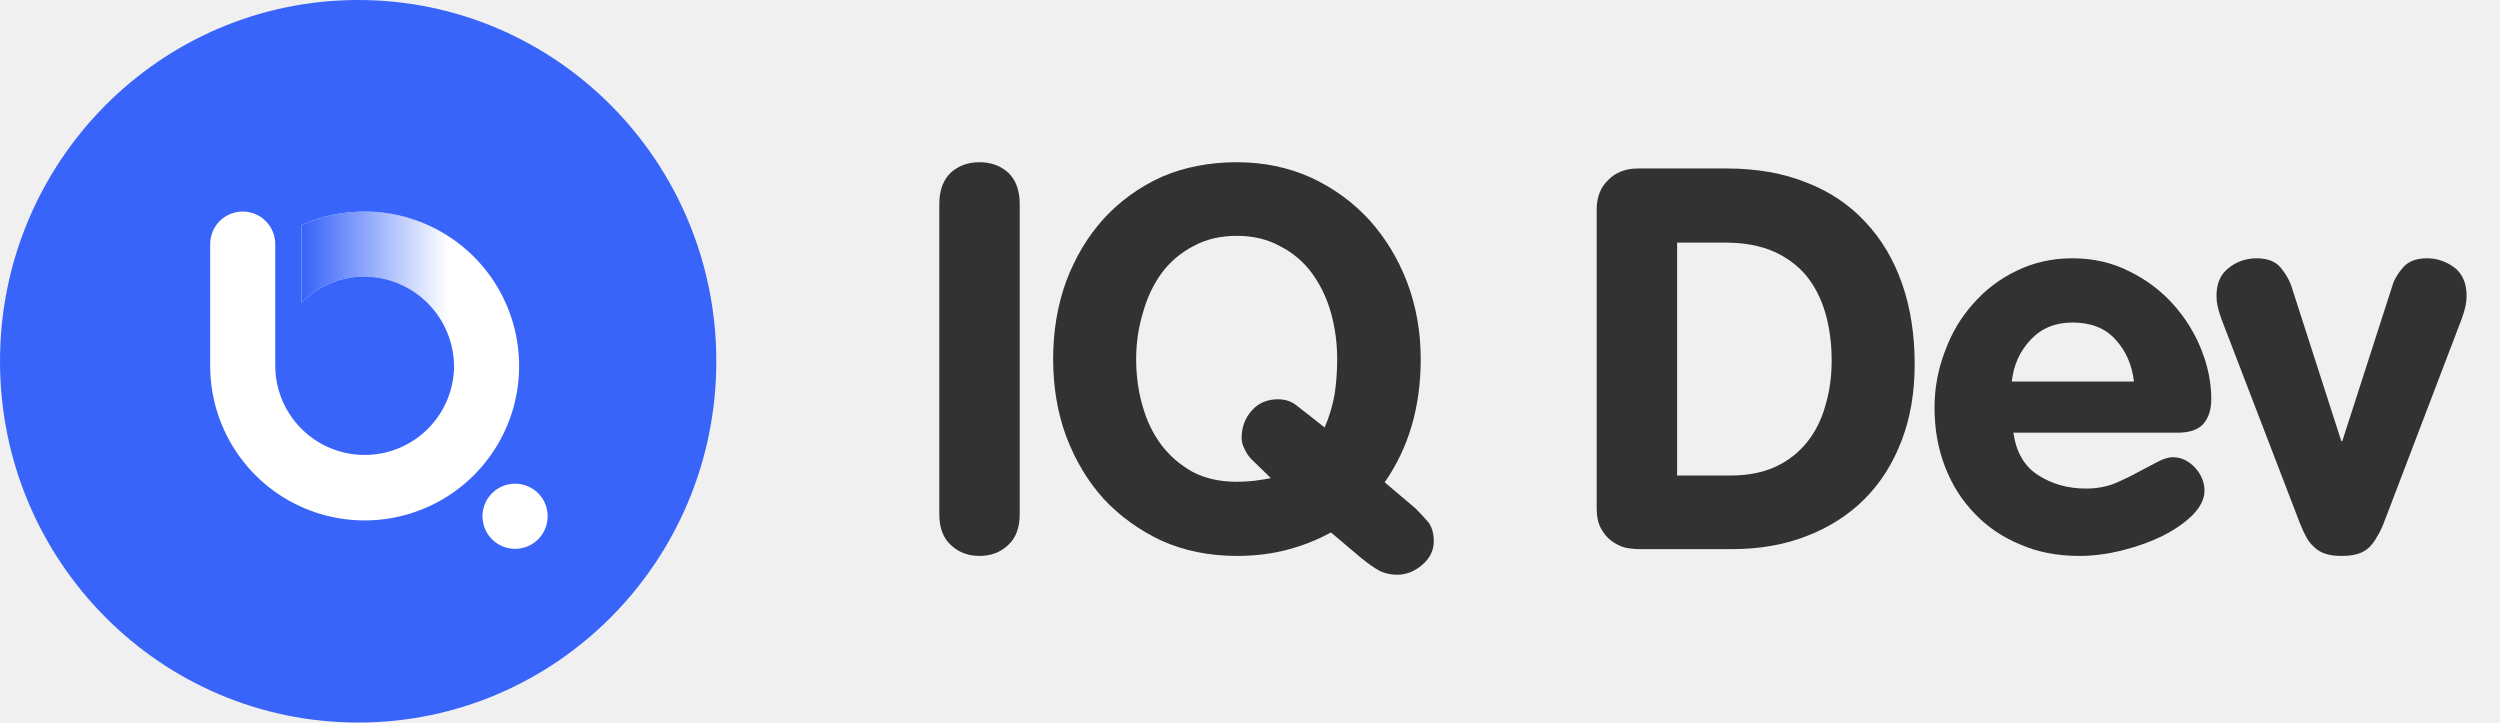
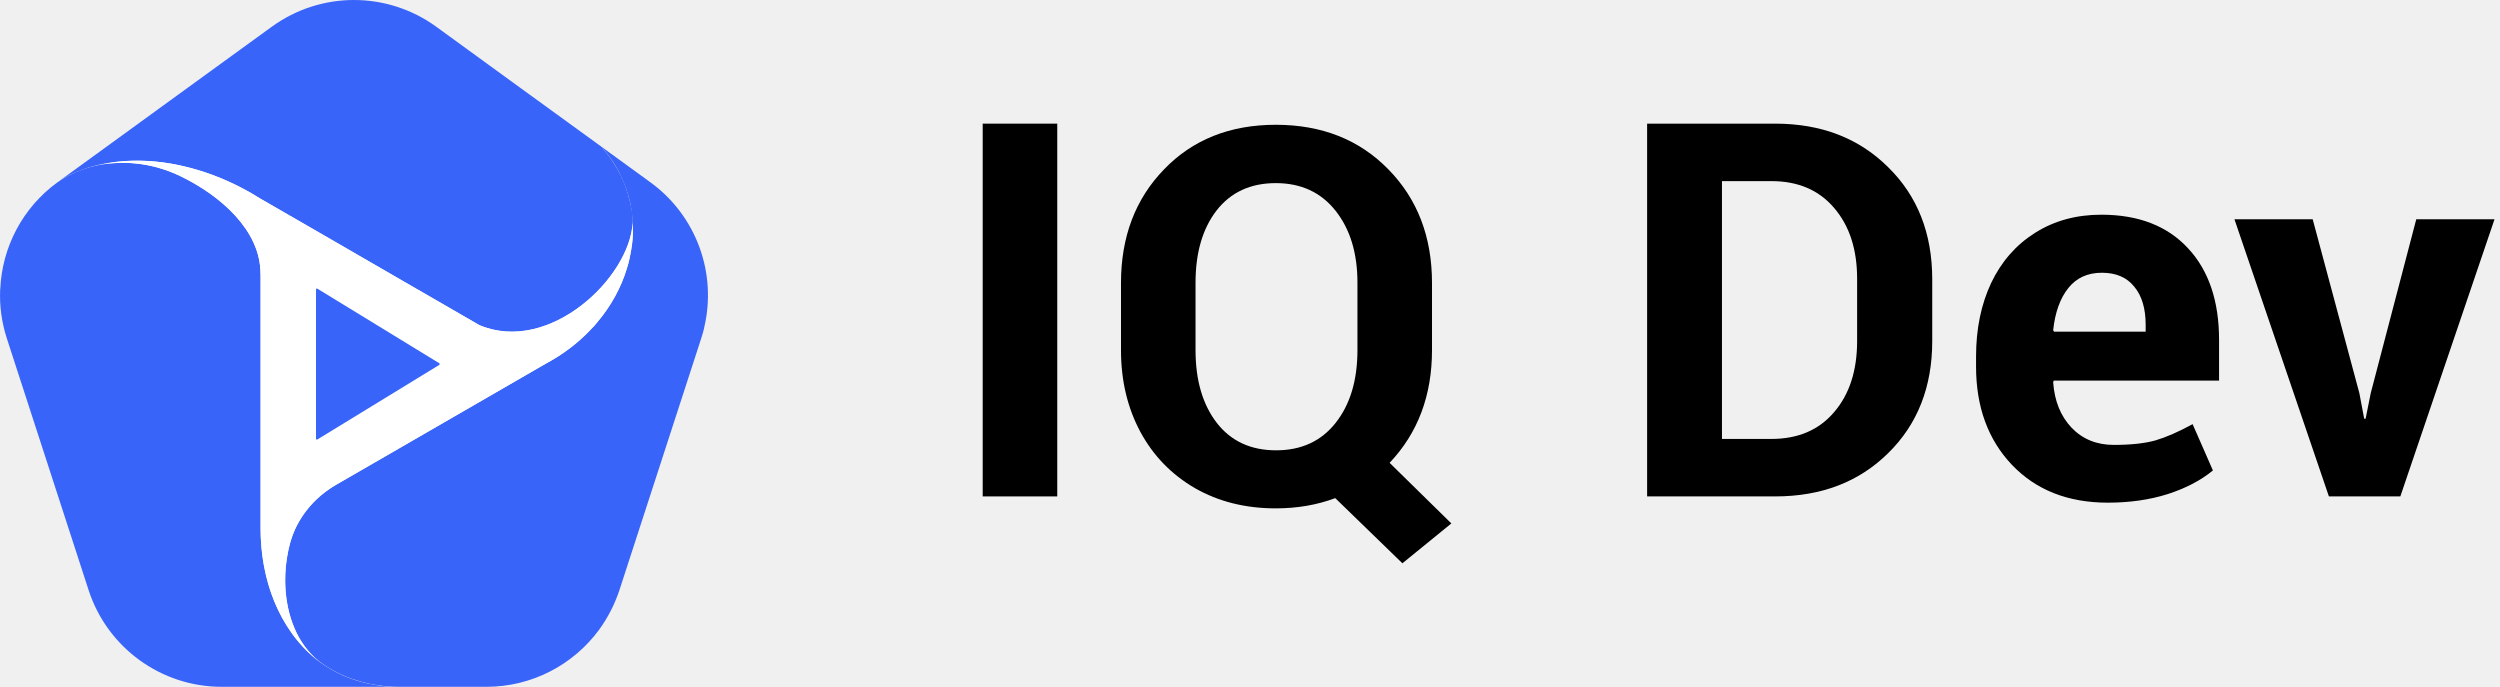
- <svg xmlns="http://www.w3.org/2000/svg" width="173" height="50" viewBox="0 0 173 50" fill="none">
-   <path d="M24.785 50C38.473 50 49.569 38.807 49.569 25C49.569 11.193 38.473 0 24.785 0C11.096 0 0 11.193 0 25C0 38.807 11.096 50 24.785 50Z" fill="#3964F9" />
-   <path d="M37.897 35.757C37.891 36.203 37.752 36.637 37.499 37.004C37.246 37.371 36.89 37.655 36.475 37.82C36.06 37.984 35.606 38.022 35.17 37.929C34.734 37.835 34.335 37.614 34.025 37.294C33.714 36.974 33.505 36.569 33.425 36.13C33.345 35.691 33.397 35.239 33.574 34.829C33.751 34.42 34.046 34.072 34.421 33.831C34.796 33.589 35.234 33.464 35.68 33.471C35.976 33.475 36.268 33.538 36.54 33.655C36.811 33.772 37.057 33.942 37.263 34.154C37.469 34.366 37.631 34.617 37.74 34.892C37.849 35.167 37.902 35.461 37.897 35.757ZM25.241 14.638C23.731 14.636 22.237 14.954 20.858 15.571V20.949C21.442 20.362 22.138 19.899 22.905 19.588C23.673 19.278 24.495 19.125 25.323 19.14C26.945 19.182 28.488 19.852 29.626 21.01C30.764 22.167 31.408 23.721 31.422 25.344C31.41 26.985 30.746 28.553 29.577 29.705C28.407 30.856 26.829 31.496 25.188 31.483C23.547 31.471 21.978 30.807 20.827 29.638C19.675 28.469 19.035 26.891 19.048 25.25V16.886C19.046 16.289 18.808 15.717 18.385 15.296C17.963 14.874 17.39 14.638 16.794 14.638C16.197 14.638 15.625 14.875 15.204 15.296C14.782 15.718 14.545 16.29 14.545 16.886V25.232C14.527 27.349 15.138 29.424 16.301 31.194C17.463 32.964 19.126 34.348 21.077 35.172C23.028 35.995 25.18 36.221 27.26 35.82C29.339 35.418 31.253 34.409 32.758 32.918C34.262 31.428 35.29 29.524 35.711 27.449C36.132 25.374 35.926 23.22 35.121 21.262C34.316 19.303 32.947 17.628 31.188 16.449C29.429 15.27 27.359 14.639 25.241 14.638Z" fill="white" />
-   <path d="M31.035 16.348C29.309 15.234 27.298 14.639 25.241 14.638C23.73 14.636 22.236 14.954 20.857 15.571V20.949C21.441 20.362 22.138 19.899 22.905 19.588C23.672 19.278 24.495 19.125 25.322 19.14C26.945 19.182 28.488 19.852 29.626 21.01C30.253 21.648 30.73 22.406 31.035 23.23V16.348Z" fill="url(#paint0_linear)" />
-   <path d="M70.564 35.579V14.116C70.564 13.177 70.299 12.454 69.769 11.948C69.24 11.466 68.577 11.226 67.782 11.226C66.987 11.226 66.325 11.466 65.795 11.948C65.265 12.454 65 13.177 65 14.116V35.579C65 36.519 65.265 37.229 65.795 37.711C66.325 38.217 66.987 38.47 67.782 38.47C68.577 38.47 69.24 38.217 69.769 37.711C70.299 37.229 70.564 36.519 70.564 35.579Z" fill="#323232" />
-   <path d="M92.533 24.848C92.533 25.691 92.473 26.51 92.353 27.305C92.208 28.1 91.979 28.858 91.666 29.581L89.823 28.136C89.438 27.799 88.98 27.63 88.45 27.63C87.679 27.63 87.065 27.895 86.607 28.425C86.15 28.955 85.921 29.581 85.921 30.304C85.921 30.569 85.993 30.834 86.138 31.099C86.258 31.364 86.415 31.592 86.607 31.785L87.944 33.086C87.583 33.158 87.21 33.218 86.824 33.267C86.415 33.315 86.005 33.339 85.596 33.339C84.415 33.339 83.392 33.11 82.524 32.652C81.657 32.171 80.935 31.544 80.356 30.773C79.778 30.003 79.345 29.099 79.056 28.064C78.767 27.052 78.622 25.98 78.622 24.848C78.622 23.74 78.779 22.668 79.092 21.632C79.381 20.596 79.814 19.681 80.393 18.886C80.971 18.115 81.693 17.501 82.561 17.043C83.428 16.561 84.439 16.32 85.596 16.32C86.728 16.32 87.728 16.561 88.595 17.043C89.486 17.501 90.221 18.127 90.799 18.922C91.377 19.717 91.811 20.62 92.1 21.632C92.389 22.668 92.533 23.74 92.533 24.848ZM99.218 37.458C99.218 36.928 99.097 36.495 98.856 36.157C98.591 35.844 98.29 35.519 97.953 35.182L95.821 33.375C97.483 30.99 98.314 28.148 98.314 24.848C98.314 22.969 98.001 21.198 97.375 19.536C96.749 17.898 95.87 16.453 94.737 15.2C93.605 13.972 92.256 12.996 90.69 12.273C89.125 11.575 87.426 11.226 85.596 11.226C83.693 11.226 81.958 11.563 80.393 12.237C78.851 12.936 77.514 13.899 76.382 15.128C75.274 16.356 74.407 17.802 73.78 19.464C73.178 21.126 72.877 22.921 72.877 24.848C72.877 26.775 73.178 28.557 73.78 30.195C74.407 31.857 75.274 33.303 76.382 34.531C77.514 35.736 78.851 36.699 80.393 37.422C81.958 38.12 83.693 38.47 85.596 38.47C86.848 38.47 88.017 38.325 89.101 38.036C90.185 37.747 91.184 37.35 92.1 36.844L94.195 38.614C94.701 39.024 95.135 39.325 95.496 39.518C95.857 39.686 96.255 39.77 96.689 39.77C97.315 39.77 97.893 39.542 98.423 39.084C98.953 38.626 99.218 38.084 99.218 37.458Z" fill="#323232" />
-   <path d="M126.751 24.956C126.751 26.064 126.606 27.1 126.317 28.064C126.052 29.027 125.631 29.87 125.053 30.593C124.475 31.315 123.752 31.881 122.885 32.291C121.993 32.7 120.958 32.905 119.777 32.905H116.056V16.79H119.416C120.693 16.79 121.801 16.995 122.74 17.404C123.656 17.814 124.414 18.38 125.017 19.102C125.595 19.825 126.028 20.68 126.317 21.668C126.606 22.68 126.751 23.776 126.751 24.956ZM132.496 25.209C132.496 23.162 132.207 21.307 131.629 19.645C131.051 17.982 130.208 16.561 129.1 15.381C127.992 14.176 126.631 13.261 125.017 12.635C123.403 11.984 121.56 11.659 119.488 11.659H113.346C112.503 11.659 111.816 11.924 111.286 12.454C110.756 12.96 110.491 13.646 110.491 14.514V35.218C110.491 35.748 110.588 36.193 110.78 36.555C110.973 36.916 111.214 37.205 111.503 37.422C111.792 37.639 112.105 37.795 112.442 37.892C112.804 37.964 113.129 38 113.418 38H119.85C121.753 38 123.475 37.699 125.017 37.097C126.582 36.495 127.919 35.639 129.027 34.531C130.135 33.423 130.991 32.074 131.593 30.484C132.195 28.919 132.496 27.16 132.496 25.209Z" fill="#323232" />
-   <path d="M147.672 26.401H139.217C139.337 25.269 139.771 24.306 140.518 23.511C141.264 22.716 142.228 22.318 143.408 22.318C144.685 22.318 145.673 22.704 146.371 23.475C147.094 24.245 147.527 25.221 147.672 26.401ZM153.02 27.594C153.02 26.486 152.791 25.354 152.333 24.197C151.875 23.041 151.225 21.993 150.382 21.054C149.539 20.114 148.527 19.355 147.347 18.777C146.166 18.175 144.854 17.874 143.408 17.874C142.011 17.874 140.722 18.163 139.542 18.741C138.386 19.295 137.386 20.054 136.543 21.018C135.7 21.957 135.049 23.053 134.592 24.306C134.11 25.558 133.869 26.859 133.869 28.208C133.869 29.677 134.11 31.038 134.592 32.291C135.074 33.544 135.76 34.628 136.651 35.543C137.519 36.458 138.566 37.169 139.795 37.675C140.999 38.205 142.36 38.47 143.878 38.47C144.866 38.47 145.877 38.337 146.913 38.072C147.949 37.807 148.876 37.47 149.695 37.06C150.538 36.627 151.225 36.145 151.755 35.615C152.285 35.061 152.55 34.507 152.55 33.953C152.55 33.375 152.333 32.845 151.899 32.363C151.442 31.881 150.936 31.641 150.382 31.641C150.045 31.641 149.659 31.761 149.226 32.002C148.816 32.219 148.358 32.46 147.853 32.725C147.371 32.99 146.841 33.242 146.263 33.483C145.685 33.7 145.046 33.809 144.348 33.809C143.095 33.809 141.987 33.495 141.023 32.869C140.084 32.267 139.518 31.291 139.325 29.942H150.671C151.49 29.942 152.08 29.75 152.441 29.364C152.827 28.955 153.02 28.365 153.02 27.594Z" fill="#323232" />
-   <path d="M170.688 20.476C170.688 19.608 170.411 18.958 169.857 18.524C169.279 18.091 168.641 17.874 167.942 17.874C167.196 17.874 166.642 18.091 166.28 18.524C165.919 18.934 165.678 19.343 165.558 19.753L162.089 30.52H162.017L158.548 19.753C158.403 19.343 158.162 18.934 157.825 18.524C157.464 18.091 156.91 17.874 156.163 17.874C155.44 17.874 154.802 18.091 154.248 18.524C153.67 18.958 153.381 19.608 153.381 20.476C153.381 20.716 153.405 20.945 153.453 21.162C153.501 21.403 153.586 21.692 153.706 22.029L159.162 36.23C159.307 36.591 159.451 36.904 159.596 37.169C159.74 37.434 159.921 37.663 160.138 37.855C160.354 38.072 160.619 38.229 160.933 38.325C161.222 38.422 161.595 38.47 162.053 38.47C162.486 38.47 162.86 38.422 163.173 38.325C163.486 38.229 163.751 38.072 163.968 37.855C164.16 37.663 164.329 37.434 164.474 37.169C164.642 36.904 164.799 36.591 164.943 36.23L170.363 22.029C170.484 21.692 170.568 21.403 170.616 21.162C170.664 20.945 170.688 20.716 170.688 20.476Z" fill="#323232" />
-   <defs>
-     <linearGradient id="paint0_linear" x1="21" y1="18.5" x2="31" y2="18.5" gradientUnits="userSpaceOnUse">
-       <stop stop-color="#3964F9" />
-       <stop offset="1" stop-color="#3964F9" stop-opacity="0" />
-     </linearGradient>
-   </defs>
+ <svg xmlns="http://www.w3.org/2000/svg" width="182" height="50" viewBox="0 0 182 50" fill="none">
+   <path d="M76.968 9.001V36.139H71.54V9.001H76.968Z" fill="black" />
+   <path d="M98.822 25.491V20.581C98.822 18.427 98.29 16.68 97.227 15.34C96.164 14.001 94.714 13.331 92.877 13.331C91.04 13.331 89.604 13.994 88.568 15.32C87.546 16.645 87.035 18.399 87.035 20.581V25.491C87.035 27.687 87.553 29.454 88.589 30.794C89.624 32.12 91.061 32.783 92.898 32.783C94.734 32.783 96.177 32.12 97.227 30.794C98.29 29.454 98.822 27.687 98.822 25.491ZM104.25 20.602V25.491C104.25 28.791 103.221 31.526 101.163 33.694L105.658 38.106L102.095 41.007L97.206 36.263C95.881 36.76 94.437 37.009 92.877 37.009C90.667 37.009 88.706 36.518 86.994 35.538C85.281 34.544 83.955 33.176 83.016 31.436C82.077 29.682 81.608 27.701 81.608 25.491V20.602C81.608 17.246 82.65 14.491 84.736 12.337C86.821 10.168 89.535 9.084 92.877 9.084C96.233 9.084 98.967 10.168 101.08 12.337C103.193 14.491 104.25 17.246 104.25 20.602Z" fill="black" />
+   <path d="M128.963 13.186H125.359V31.954H128.963C130.896 31.954 132.416 31.305 133.52 30.007C134.639 28.709 135.198 26.982 135.198 24.828V20.291C135.198 18.151 134.639 16.431 133.52 15.133C132.416 13.835 130.896 13.186 128.963 13.186ZM129.232 36.139H119.91V9.001H129.232C132.588 9.001 135.33 10.058 137.456 12.171C139.597 14.27 140.667 16.991 140.667 20.333V24.828C140.667 28.17 139.597 30.891 137.456 32.99C135.33 35.089 132.588 36.139 129.232 36.139Z" fill="black" />
+   <path d="M156.204 23.647C156.204 22.459 155.927 21.534 155.375 20.871C154.836 20.195 154.049 19.856 153.014 19.856C151.978 19.856 151.163 20.229 150.569 20.975C149.975 21.721 149.609 22.743 149.471 24.041L149.533 24.144H156.204V23.647ZM153.449 36.594C150.548 36.594 148.221 35.676 146.467 33.839C144.727 32.002 143.857 29.62 143.857 26.692V25.947C143.857 23.944 144.223 22.163 144.955 20.602C145.701 19.041 146.764 17.826 148.145 16.956C149.54 16.072 151.149 15.63 152.972 15.63C155.679 15.63 157.785 16.445 159.29 18.075C160.796 19.691 161.548 21.914 161.548 24.745V27.707H149.513L149.471 27.832C149.568 29.199 150.017 30.304 150.818 31.146C151.619 31.975 152.641 32.389 153.884 32.389C155.126 32.389 156.142 32.279 156.929 32.058C157.716 31.823 158.614 31.429 159.622 30.877L161.093 34.233V34.254C160.222 34.972 159.125 35.545 157.799 35.973C156.487 36.387 155.037 36.594 153.449 36.594Z" fill="black" />
+   <path d="M168.364 15.962L171.761 28.619L172.113 30.483H172.217L172.59 28.619L175.904 15.962H181.601L174.744 36.139H169.544L162.667 15.962H168.364Z" fill="black" />
+   <path d="M46.061 16.224C45.98 17.887 44.903 19.844 43.297 21.402C41.087 23.538 37.882 24.916 34.914 23.677L33.56 22.894L30.355 21.043C30.347 21.043 30.347 21.035 30.331 21.035L23.212 16.917L18.98 14.479C17.12 13.296 15.155 12.505 13.231 12.073C12.007 11.796 10.8 11.681 9.643 11.706C7.563 11.739 5.663 12.269 4.195 13.264L16.28 4.489L19.787 1.945C23.359 -0.648 28.178 -0.648 31.758 1.945L37.376 6.03L43.794 10.687C44.218 11.184 44.593 11.706 44.903 12.244C45.27 12.856 45.539 13.516 45.735 14.201C45.906 14.829 46.094 15.571 46.061 16.224Z" fill="#3964F9" />
+   <path d="M29.165 50H16.134C11.73 50 7.816 47.154 6.454 42.971L5.826 41.038L0.501 24.647C0.118 23.465 -0.045 22.25 0.012 21.059C0.012 21.051 0.012 21.051 0.02 21.035C0.151 18.018 1.627 15.123 4.195 13.264C4.611 12.978 5.076 12.733 5.549 12.521C6.454 12.138 7.4 11.918 8.362 11.877C10.002 11.763 11.681 12.105 13.182 12.848C16.028 14.234 18.963 16.754 18.963 19.91C18.963 19.942 18.971 19.958 18.971 19.983V38.461C18.971 40.859 19.518 43.281 20.741 45.319C21.345 46.347 22.119 47.276 23.09 48.051C23.122 48.075 23.147 48.1 23.204 48.141C23.228 48.165 23.261 48.19 23.285 48.198C23.864 48.622 24.5 48.981 25.202 49.274C25.422 49.356 25.65 49.446 25.895 49.519C26.139 49.6 26.392 49.666 26.645 49.731C26.857 49.78 27.069 49.821 27.289 49.861C27.379 49.87 27.477 49.894 27.567 49.894C27.795 49.943 28.031 49.967 28.268 49.975C28.578 49.992 28.863 50 29.165 50Z" fill="#3964F9" />
+   <path d="M51.264 23.848C51.272 23.856 51.264 23.873 51.264 23.873C51.207 24.125 51.126 24.395 51.044 24.647L45.091 42.971C44.74 44.023 44.235 44.993 43.607 45.857C41.723 48.41 38.706 50 35.412 50H29.165C28.863 50 28.578 49.992 28.285 49.967C28.04 49.959 27.811 49.935 27.583 49.886C27.494 49.886 27.396 49.861 27.306 49.853C27.086 49.821 26.866 49.772 26.662 49.723C26.409 49.666 26.156 49.592 25.912 49.511C25.667 49.437 25.439 49.364 25.218 49.266C24.509 48.981 23.873 48.622 23.302 48.19C23.278 48.181 23.245 48.157 23.221 48.133C23.212 48.124 23.212 48.124 23.196 48.108C22.397 47.464 21.818 46.632 21.427 45.694C20.619 43.786 20.595 41.47 21.125 39.529C21.32 38.812 21.63 38.143 22.038 37.54C22.666 36.618 23.498 35.852 24.468 35.289L29.173 32.574L39.742 26.466C41.006 25.797 42.09 24.965 42.987 24.011C42.995 24.003 42.995 24.003 42.995 23.987C43.183 23.816 43.354 23.628 43.501 23.432C44.496 22.25 45.222 20.921 45.638 19.534C45.711 19.306 45.776 19.07 45.825 18.841C45.907 18.482 45.964 18.14 46.013 17.781C46.078 17.259 46.094 16.737 46.062 16.224C46.062 15.979 46.037 15.734 45.996 15.498C45.988 15.31 45.947 15.115 45.907 14.935C45.898 14.805 45.858 14.682 45.825 14.552C45.792 14.405 45.76 14.25 45.695 14.103C45.695 14.055 45.686 14.022 45.662 13.997C45.613 13.802 45.548 13.614 45.466 13.435C45.385 13.214 45.295 13.011 45.189 12.799C45.108 12.611 45.018 12.432 44.912 12.252C44.602 11.706 44.227 11.192 43.803 10.695L47.35 13.272C50.685 15.694 52.21 19.877 51.264 23.848Z" fill="#3964F9" />
+   <path d="M46.012 17.789C45.963 18.148 45.906 18.491 45.824 18.849C45.776 19.078 45.71 19.314 45.637 19.543C45.221 20.929 44.495 22.258 43.5 23.44C43.337 23.652 43.166 23.832 42.978 24.019C42.073 24.965 40.989 25.797 39.733 26.474L24.459 35.297C22.837 36.235 21.613 37.736 21.116 39.538C20.333 42.408 20.757 46.086 23.138 48.084C23.13 48.075 23.106 48.059 23.089 48.051C20.211 45.751 18.971 42.057 18.971 38.469V19.983C18.971 19.958 18.963 19.95 18.963 19.91C18.963 16.754 16.027 14.234 13.181 12.848C11.371 11.959 9.3 11.641 7.343 11.991C8.077 11.828 8.835 11.714 9.642 11.698C12.602 11.624 15.93 12.546 18.971 14.47L23.203 16.909L34.905 23.677C40.043 25.805 45.841 20.187 46.053 16.215C46.093 16.745 46.085 17.267 46.012 17.789Z" fill="white" />
+   <path d="M31.977 26.443L23.099 21.012C23.055 20.988 23.005 21.017 23.005 21.07V31.939C23.005 31.991 23.055 32.02 23.099 31.997L31.977 26.566C32.016 26.537 32.016 26.472 31.977 26.443Z" fill="#3964F9" />
</svg>
